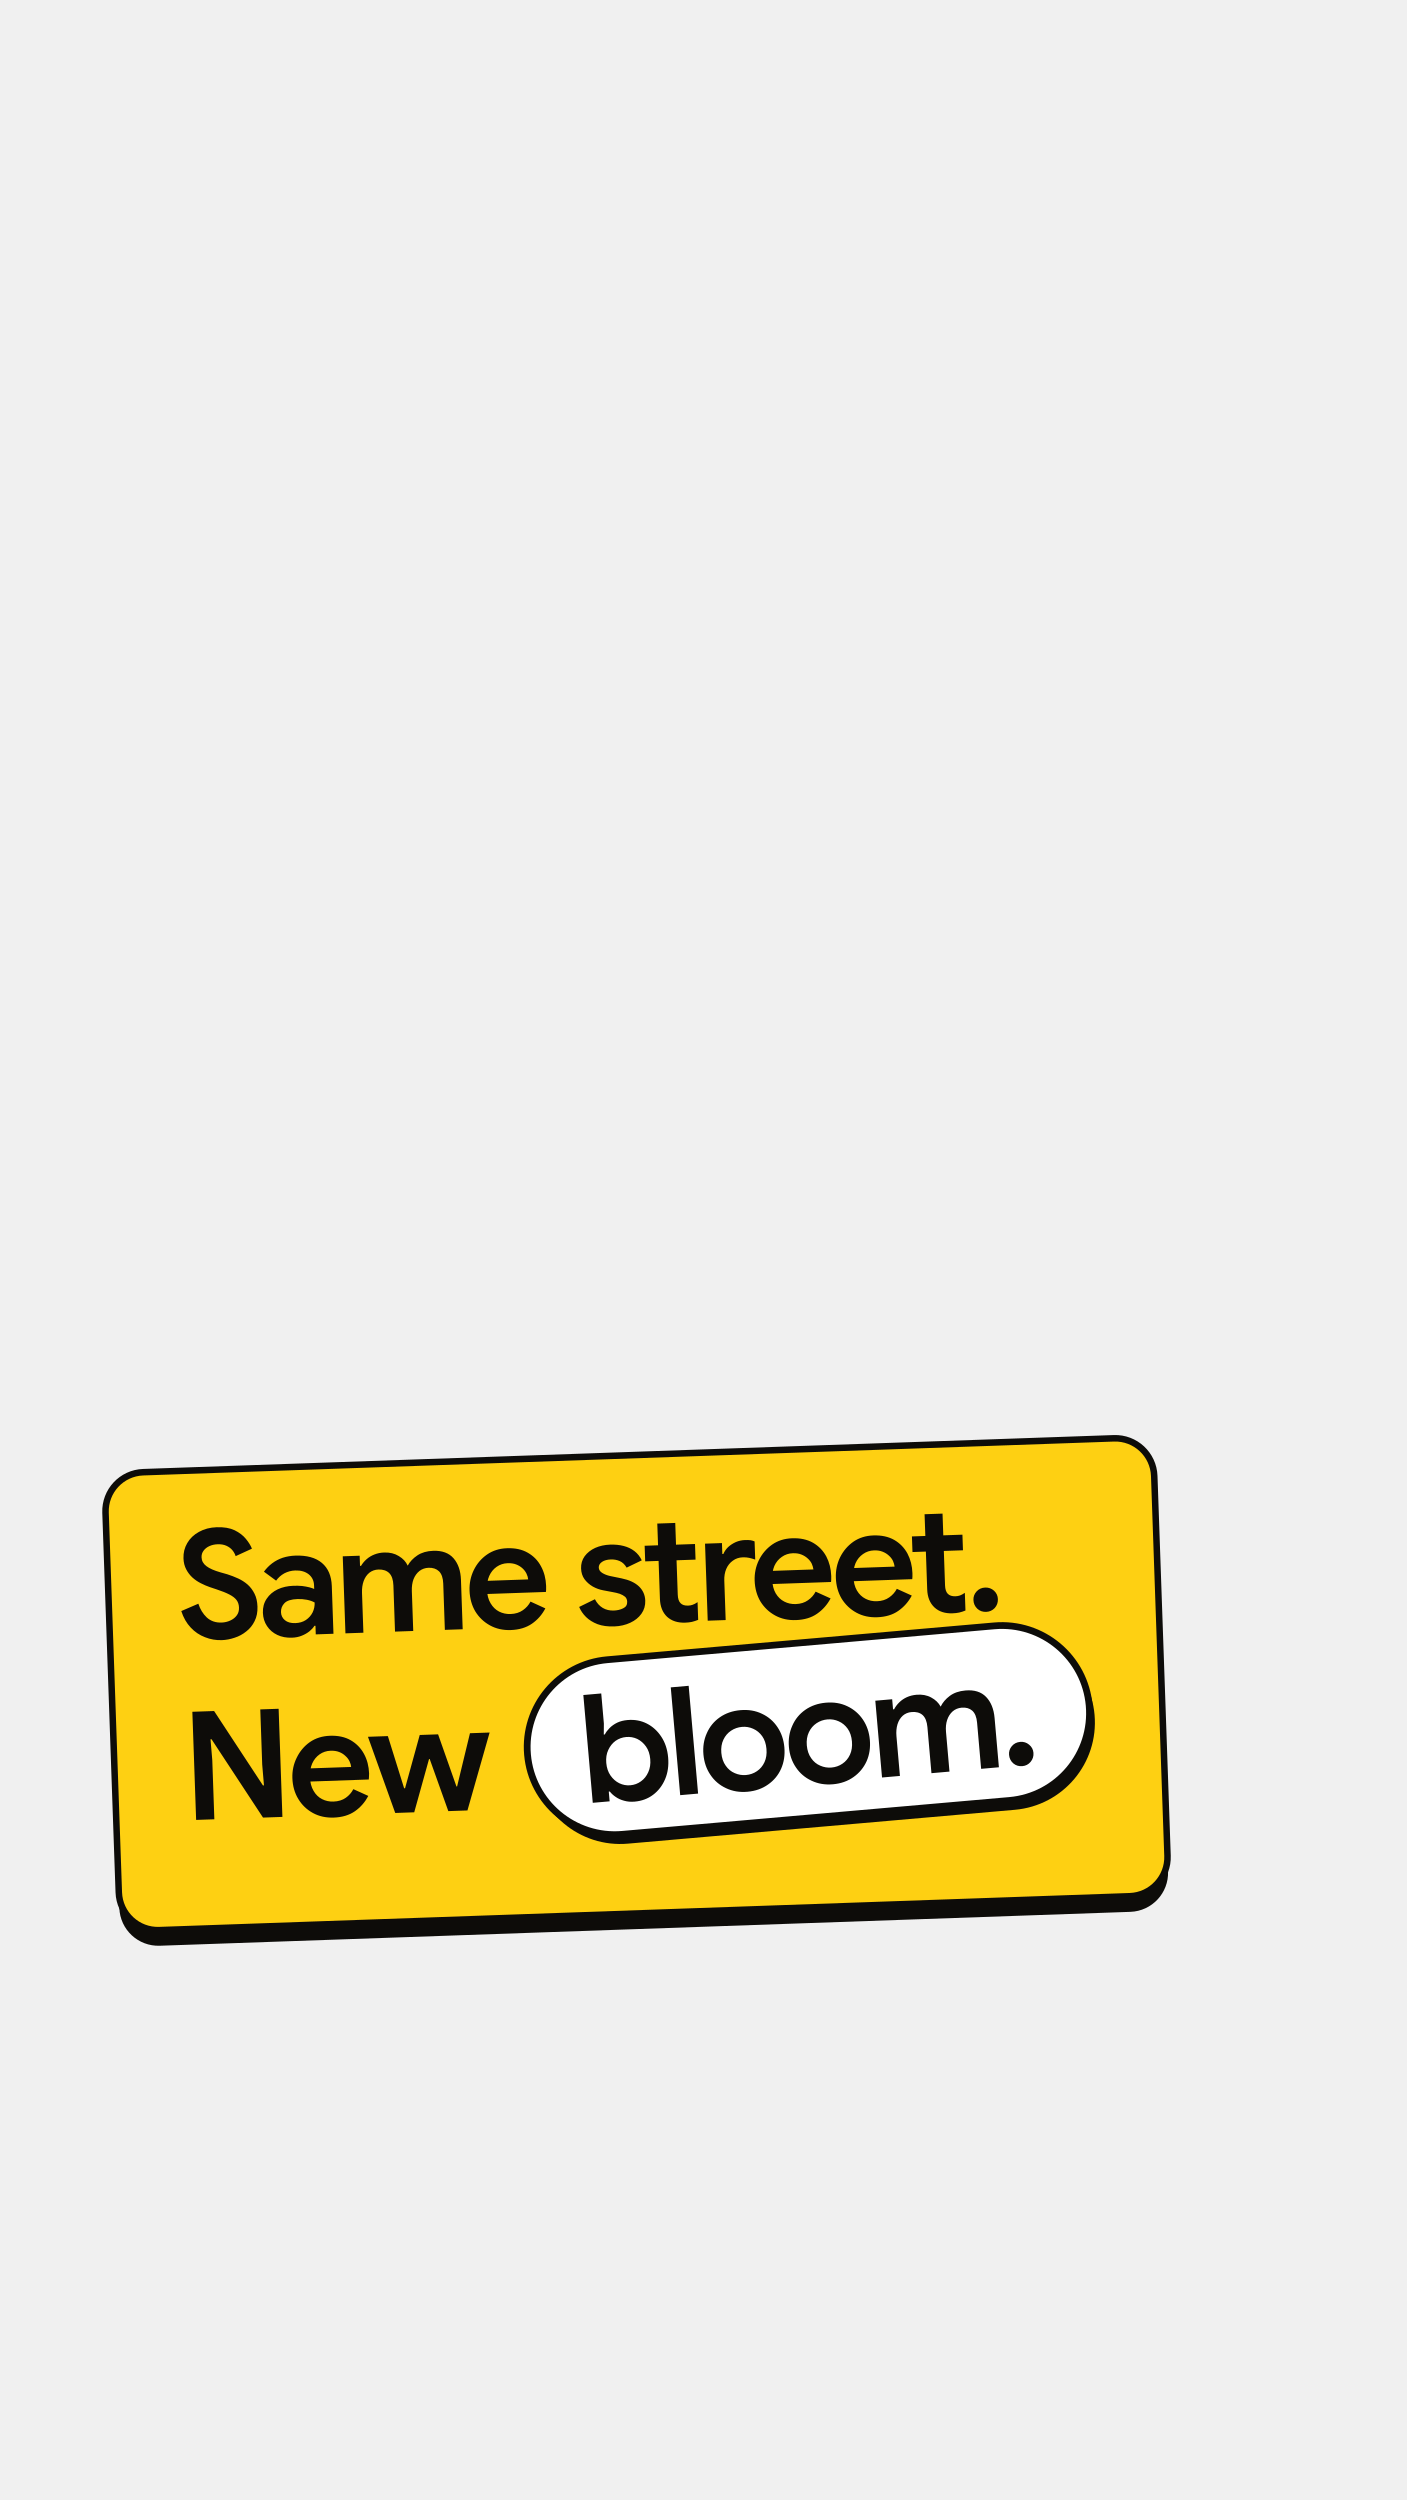
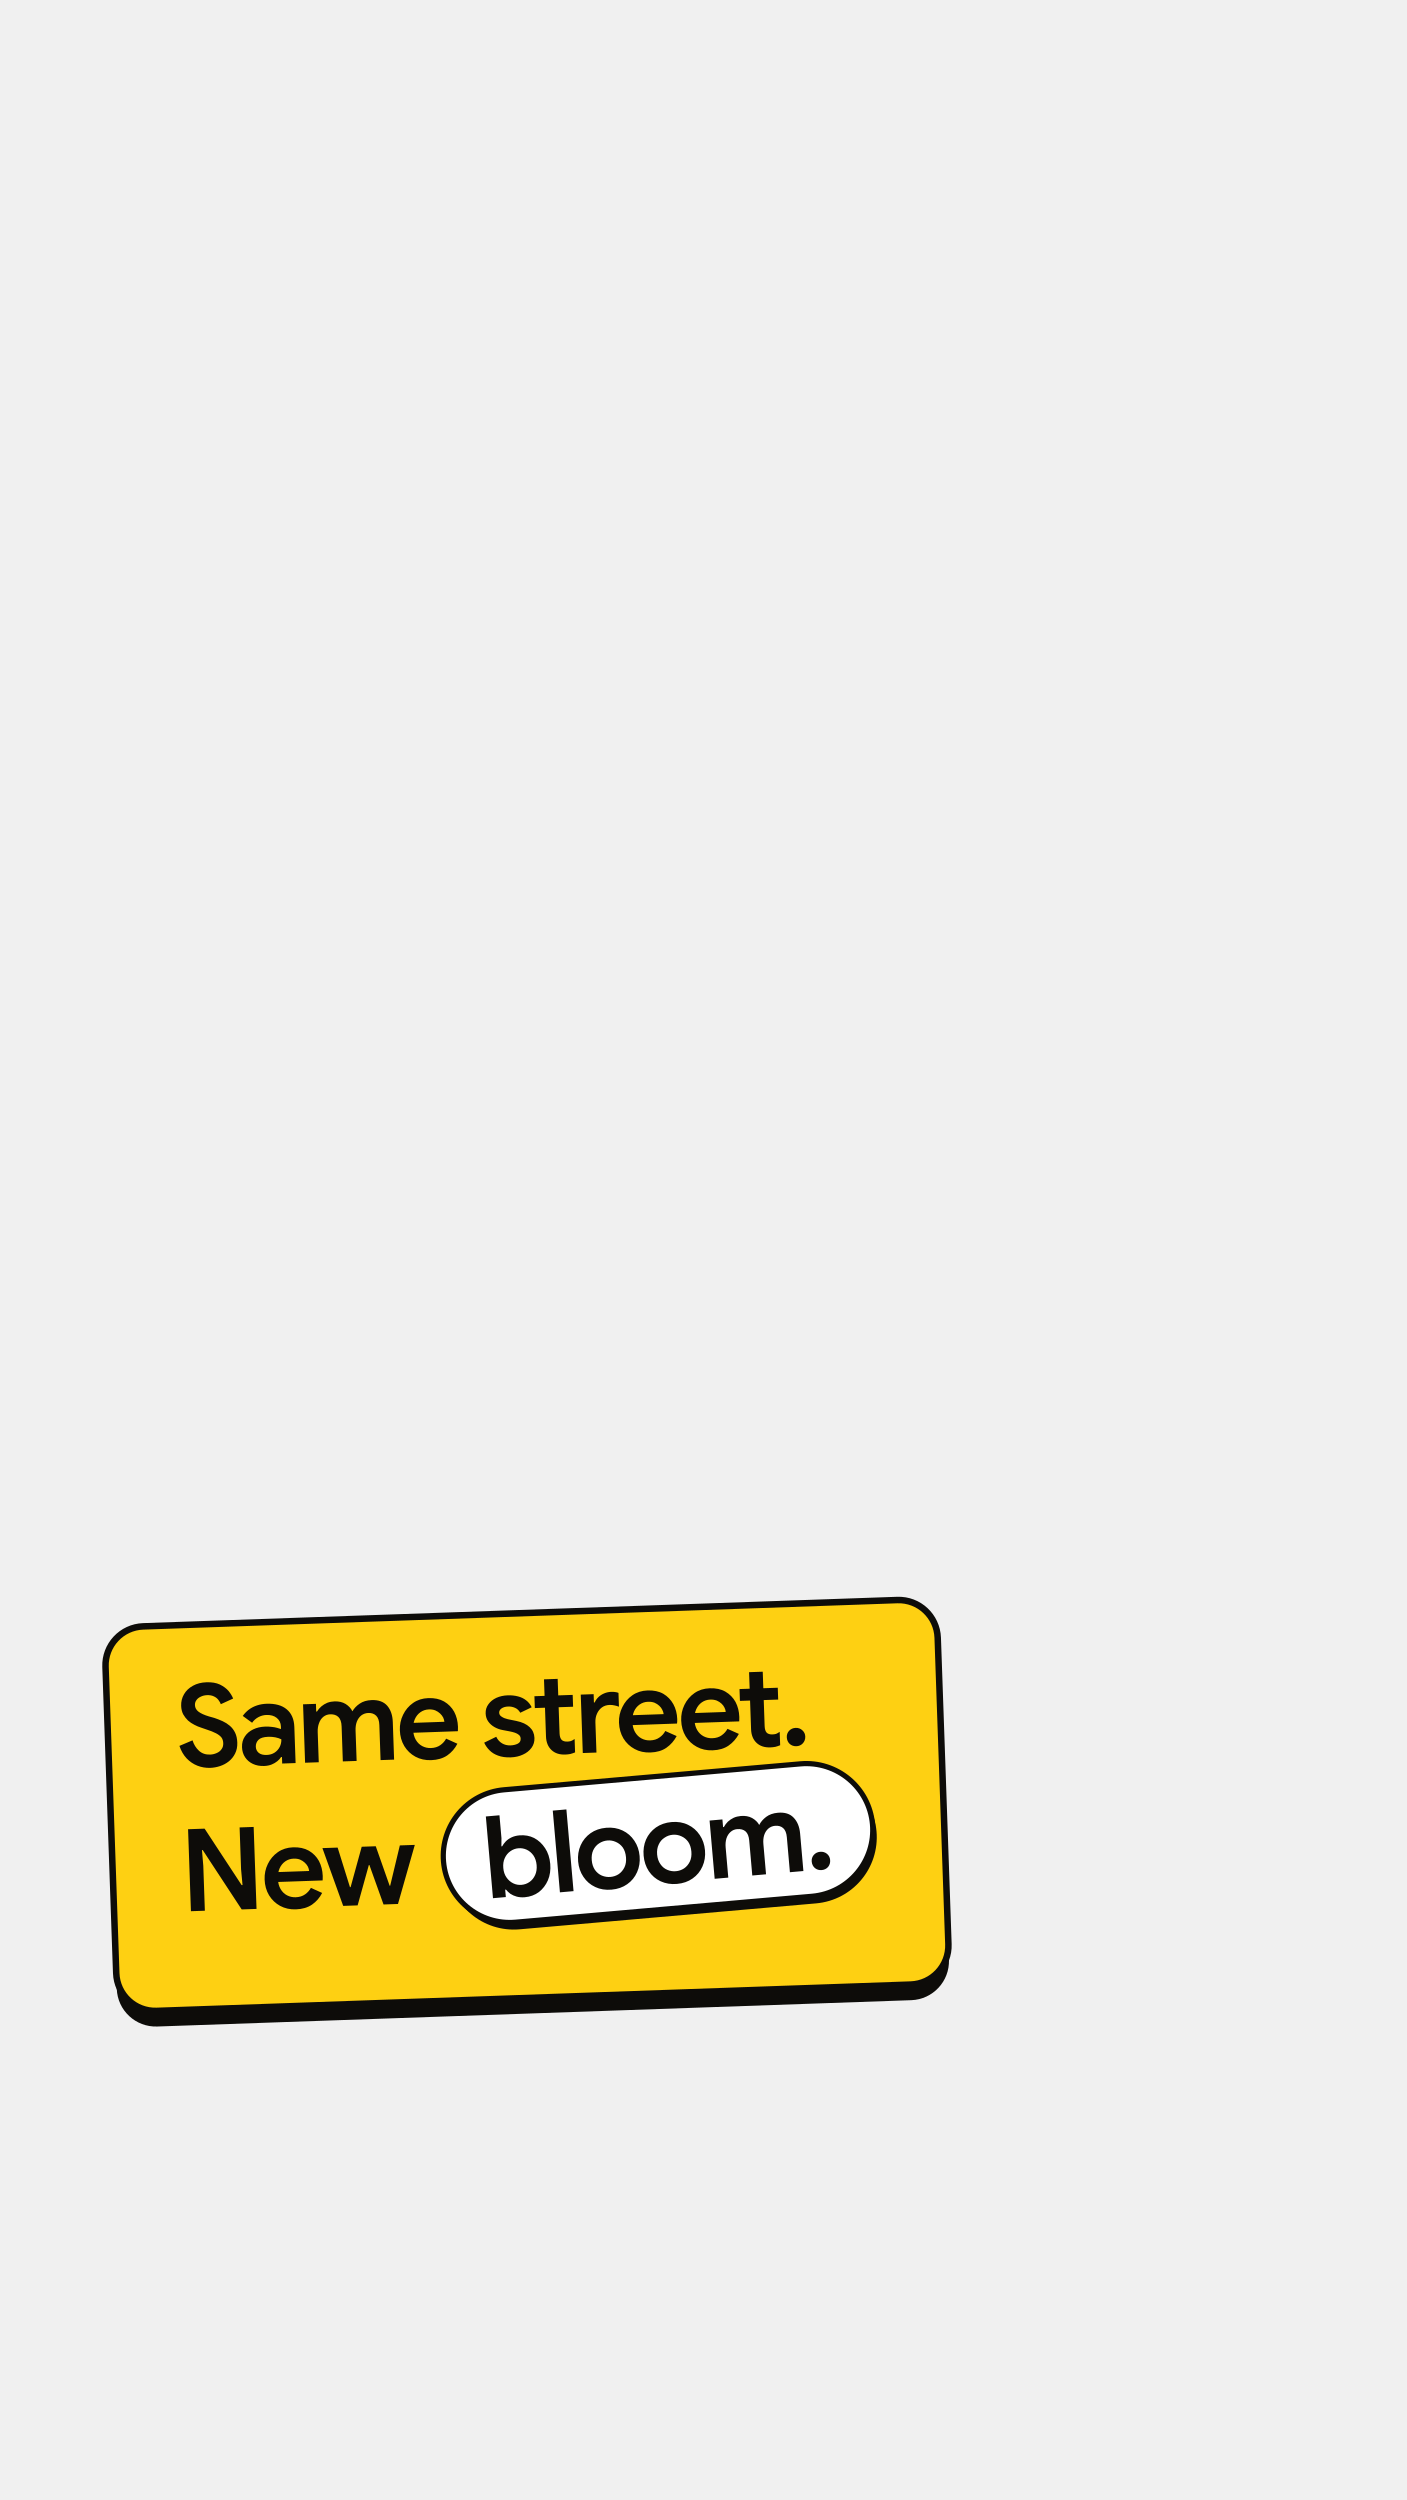
<svg xmlns="http://www.w3.org/2000/svg" width="1080" height="1920" viewBox="0 0 1080 1920">
-   <g id="b1-card" transform="translate(0 0) rotate(-2 80 1131.7)">
-     <rect id="b1-aplat-shadow" x="80" y="1143.7" width="805.9" height="351.9" rx="30" fill="#0D0C09" />
-     <rect id="b1-aplat" x="80" y="1131.7" width="805.9" height="351.9" rx="30" fill="#FED012" stroke="#0D0C09" stroke-width="5" />
-     <path id="b1-l1" d="M165.9 1262.7L165.9 1262.7Q159.1 1262.7 153 1260Q146.8 1257.4 142.3 1252.2Q137.7 1247 135.5 1239.3L135.5 1239.3L148.8 1234.1Q150.6 1240.5 154.9 1244.9Q159.3 1249.2 166.1 1249.2L166.1 1249.2Q169.7 1249.2 172.8 1247.9Q176 1246.6 177.9 1244.2Q179.9 1241.8 179.9 1238.2L179.9 1238.2Q179.9 1234.7 178.2 1232.3Q176.5 1229.9 172.9 1227.9Q169.2 1225.8 163.2 1223.6L163.2 1223.6L158.1 1221.7Q154.7 1220.4 151.3 1218.5Q147.8 1216.6 144.9 1213.8Q142.1 1211 140.4 1207.4Q138.6 1203.7 138.6 1198.9L138.6 1198.9Q138.6 1192.5 141.9 1187.3Q145.2 1182 151.2 1179Q157.2 1175.9 164.9 1175.9L164.9 1175.9Q173.2 1175.9 178.6 1178.7Q184 1181.6 187 1185.6Q190.1 1189.6 191.4 1193.3L191.4 1193.3L178.7 1198.6Q178.1 1196.3 176.4 1194Q174.7 1191.8 171.9 1190.4Q169.1 1189 165.2 1189L165.2 1189Q161.7 1189 158.8 1190.2Q155.9 1191.4 154.2 1193.6Q152.5 1195.7 152.5 1198.6L152.5 1198.6Q152.5 1202.7 156 1205.5Q159.4 1208.3 166.5 1210.6L166.5 1210.6L171.8 1212.3Q176 1213.8 180 1215.8Q184 1217.8 187.2 1220.8Q190.3 1223.8 192.2 1228Q194.1 1232.1 194.1 1237.9L194.1 1237.9Q194.1 1244.3 191.5 1249Q189 1253.7 184.8 1256.7Q180.7 1259.8 175.7 1261.2Q170.7 1262.7 165.9 1262.7ZM219.8 1262.7L219.8 1262.7Q213.4 1262.7 208.6 1260.2Q203.7 1257.7 200.9 1253.1Q198.1 1248.6 198.1 1242.8L198.1 1242.8Q198.1 1236.6 201.4 1232.1Q204.6 1227.6 210.1 1225.2Q215.5 1222.9 222.2 1222.9L222.2 1222.9Q225.8 1222.9 228.9 1223.3Q232 1223.8 234.4 1224.5Q236.7 1225.2 238.1 1225.9L238.1 1225.9L238.1 1223.1Q238.1 1217.8 234.3 1214.5Q230.4 1211.2 224 1211.2L224 1211.2Q219.6 1211.2 215.6 1213.1Q211.7 1215.1 209.1 1218.5L209.1 1218.5L200 1211.3Q202.8 1207.7 206.5 1205.1Q210.2 1202.5 214.8 1201.1Q219.5 1199.8 224.5 1199.8L224.5 1199.8Q237.7 1199.8 244.7 1206.1Q251.7 1212.4 251.7 1224.1L251.7 1224.1L251.7 1260.8L238.1 1260.8L238.1 1254.2L237.3 1254.2Q235.8 1256.4 233.3 1258.3Q230.7 1260.2 227.4 1261.4Q224 1262.7 219.8 1262.7ZM222.7 1251.6L222.7 1251.6Q227.5 1251.6 230.9 1249.5Q234.4 1247.3 236.3 1243.8Q238.1 1240.3 238.1 1236.3L238.1 1236.3Q235.6 1234.8 232.2 1234Q228.7 1233.2 225 1233.2L225 1233.2Q217.8 1233.2 214.9 1236Q212 1238.8 212 1242.8L212 1242.8Q212 1246.6 214.8 1249.1Q217.6 1251.6 222.7 1251.6ZM274.7 1260.8L260.9 1260.8L260.9 1201.6L273.9 1201.6L273.9 1209.4L274.7 1209.4Q276.5 1206.6 279.2 1204.4Q281.9 1202.2 285.4 1201Q288.8 1199.8 292.8 1199.8L292.8 1199.8Q299.3 1199.8 303.9 1202.9Q308.6 1205.9 310.5 1210.5L310.5 1210.5Q313.2 1206 318.2 1202.9Q323.2 1199.8 330.5 1199.8L330.5 1199.8Q340.8 1199.8 345.9 1206.1Q351 1212.4 351 1222.8L351 1222.8L351 1260.8L337.3 1260.8L337.3 1225.2Q337.3 1218.8 334.4 1215.7Q331.5 1212.7 326.5 1212.7L326.5 1212.7Q322.5 1212.7 319.4 1214.9Q316.3 1217.2 314.6 1221.1Q313 1225 313 1230.1L313 1230.1L313 1260.8L299 1260.8L299 1225.3Q299 1218.8 296.1 1215.7Q293.2 1212.7 287.9 1212.7L287.9 1212.7Q284 1212.7 280.9 1214.9Q277.9 1217.2 276.3 1221.1Q274.7 1225.1 274.7 1230.2L274.7 1230.2L274.7 1260.8ZM387.9 1262.7L387.9 1262.7Q379 1262.7 372.1 1258.6Q365.2 1254.5 361.2 1247.5Q357.3 1240.4 357.3 1231.3L357.3 1231.3Q357.3 1222.9 361.1 1215.7Q364.9 1208.5 371.7 1204.1Q378.4 1199.8 387.2 1199.8L387.2 1199.8Q396.6 1199.8 403 1203.8Q409.5 1207.8 412.8 1214.6Q416.2 1221.4 416.2 1229.8L416.2 1229.8Q416.2 1231.3 416.1 1232.6Q416 1233.8 415.9 1234.4L415.9 1234.4L365 1234.4L365 1224.3L402.6 1224.3Q402.5 1222.2 401.5 1219.9Q400.5 1217.6 398.6 1215.7Q396.6 1213.7 393.8 1212.5Q391 1211.3 387.3 1211.3L387.3 1211.3Q382.6 1211.3 378.7 1213.8Q374.9 1216.3 372.8 1220.6Q370.7 1225 370.7 1230.9L370.7 1230.9Q370.7 1237.3 373.1 1241.6Q375.5 1246 379.4 1248.2Q383.4 1250.4 388.1 1250.4L388.1 1250.4Q393.8 1250.4 397.7 1247.8Q401.6 1245.3 403.8 1241.4L403.8 1241.4L415 1247Q411 1254.1 404.3 1258.4Q397.6 1262.7 387.9 1262.7ZM467.4 1262.7L467.4 1262.7Q459.9 1262.7 454.6 1260.5Q449.3 1258.2 446 1254.7Q442.6 1251.1 441 1246.8L441 1246.8L453.3 1241.3Q455.4 1245.8 459.1 1248.2Q462.7 1250.5 467.5 1250.5L467.5 1250.5Q471.6 1250.5 474.8 1249Q478 1247.6 478 1244.1L478 1244.1Q478 1241.7 476.5 1240.2Q474.9 1238.8 472.5 1237.8Q470 1236.9 467.1 1236.3L467.1 1236.3L460 1234.7Q455.8 1233.8 452 1231.5Q448.2 1229.1 445.8 1225.6Q443.5 1222.1 443.5 1217.3L443.5 1217.3Q443.5 1212 446.6 1208Q449.7 1204.1 454.9 1201.9Q460.2 1199.8 466.4 1199.8L466.4 1199.8Q472.1 1199.8 476.8 1201.2Q481.5 1202.6 484.9 1205.4Q488.4 1208.3 490.3 1212.7L490.3 1212.7L478.5 1217.9Q476.5 1214.2 473.4 1212.7Q470.3 1211.2 466.5 1211.2L466.5 1211.2Q462.4 1211.2 459.8 1212.8Q457.1 1214.5 457.1 1217.1L457.1 1217.1Q457.1 1219.6 459.6 1221.3Q462.1 1223 465.6 1223.9L465.6 1223.9L474.3 1226Q483 1228.1 487.5 1232.7Q491.9 1237.3 491.9 1243.7L491.9 1243.7Q491.9 1249.4 488.6 1253.7Q485.3 1258 479.8 1260.3Q474.2 1262.7 467.4 1262.7ZM503.8 1213.6L492.9 1213.6L492.9 1201.6L503.8 1201.6L503.8 1213.6ZM522 1261.7L522 1261.7Q513.3 1261.7 508.2 1256.7Q503.2 1251.6 503.2 1242.7L503.2 1242.7L503.2 1184.9L517 1184.9L517 1240Q517 1244.6 518.9 1246.6Q520.7 1248.7 524.7 1248.7L524.7 1248.7Q526.5 1248.7 528.1 1248.2Q529.8 1247.7 532 1246.3L532 1246.3L532 1259.9Q529.5 1260.8 527.1 1261.3Q524.7 1261.7 522 1261.7ZM531.6 1213.6L516.5 1213.6L516.5 1201.6L531.6 1201.6L531.6 1213.6ZM553.1 1260.8L539.3 1260.8L539.3 1201.6L552.3 1201.6L552.3 1210L553.1 1210Q554.5 1207 557 1204.8Q559.6 1202.6 563 1201.2Q566.4 1199.9 570.1 1199.9L570.1 1199.9Q572.6 1199.9 574.4 1200.2Q576.2 1200.6 577.4 1201.2L577.4 1201.2L577.4 1215.2Q575.2 1214.3 572.9 1213.7Q570.6 1213.1 568 1213.1L568 1213.1Q563.5 1213.1 560.2 1215.4Q556.8 1217.6 554.9 1221.6Q553.1 1225.5 553.1 1230.4L553.1 1230.4L553.1 1260.8ZM607 1262.7L607 1262.7Q598.1 1262.7 591.2 1258.6Q584.3 1254.5 580.3 1247.5Q576.4 1240.4 576.4 1231.3L576.4 1231.3Q576.4 1222.9 580.2 1215.7Q584.1 1208.5 590.8 1204.1Q597.5 1199.8 606.3 1199.8L606.3 1199.8Q615.7 1199.8 622.2 1203.8Q628.6 1207.8 632 1214.6Q635.3 1221.4 635.3 1229.8L635.3 1229.8Q635.3 1231.3 635.2 1232.6Q635.1 1233.8 635 1234.4L635 1234.4L584.2 1234.4L584.2 1224.3L621.8 1224.3Q621.6 1222.2 620.7 1219.9Q619.7 1217.6 617.7 1215.7Q615.7 1213.7 612.9 1212.5Q610.2 1211.3 606.4 1211.3L606.4 1211.3Q601.7 1211.3 597.9 1213.8Q594 1216.3 591.9 1220.6Q589.9 1225 589.9 1230.9L589.9 1230.9Q589.9 1237.3 592.2 1241.6Q594.6 1246 598.6 1248.2Q602.5 1250.4 607.3 1250.4L607.3 1250.4Q612.9 1250.4 616.8 1247.8Q620.7 1245.3 622.9 1241.4L622.9 1241.4L634.2 1247Q630.1 1254.1 623.4 1258.4Q616.8 1262.7 607 1262.7ZM669.4 1262.7L669.4 1262.7Q660.5 1262.7 653.6 1258.6Q646.7 1254.5 642.7 1247.5Q638.8 1240.4 638.8 1231.3L638.8 1231.3Q638.8 1222.9 642.6 1215.7Q646.5 1208.5 653.2 1204.1Q659.9 1199.8 668.7 1199.8L668.7 1199.8Q678.1 1199.8 684.6 1203.8Q691 1207.8 694.4 1214.6Q697.7 1221.4 697.7 1229.8L697.7 1229.8Q697.7 1231.3 697.6 1232.6Q697.5 1233.8 697.4 1234.4L697.4 1234.4L646.6 1234.4L646.6 1224.3L684.2 1224.3Q684 1222.2 683.1 1219.9Q682.1 1217.6 680.1 1215.7Q678.1 1213.7 675.3 1212.5Q672.6 1211.3 668.8 1211.3L668.8 1211.3Q664.1 1211.3 660.3 1213.8Q656.4 1216.3 654.3 1220.6Q652.3 1225 652.3 1230.9L652.3 1230.9Q652.3 1237.3 654.6 1241.6Q657 1246 661 1248.2Q664.9 1250.4 669.7 1250.4L669.7 1250.4Q675.3 1250.4 679.2 1247.8Q683.1 1245.3 685.3 1241.4L685.3 1241.4L696.6 1247Q692.5 1254.1 685.8 1258.4Q679.2 1262.7 669.4 1262.7ZM709.2 1213.6L698.3 1213.6L698.3 1201.6L709.2 1201.6L709.2 1213.6ZM727.4 1261.7L727.4 1261.7Q718.7 1261.7 713.7 1256.7Q708.6 1251.6 708.6 1242.7L708.6 1242.7L708.6 1184.9L722.4 1184.9L722.4 1240Q722.4 1244.6 724.3 1246.6Q726.2 1248.7 730.1 1248.7L730.1 1248.7Q732 1248.7 733.6 1248.2Q735.2 1247.7 737.4 1246.3L737.4 1246.3L737.4 1259.9Q735 1260.8 732.5 1261.3Q730.1 1261.7 727.4 1261.7ZM737.1 1213.6L722 1213.6L722 1201.6L737.1 1201.6L737.1 1213.6ZM753.2 1261.5L753.2 1261.5Q749.2 1261.5 746.5 1258.8Q743.8 1256 743.8 1252L743.8 1252Q743.8 1248.2 746.5 1245.5Q749.2 1242.8 753.2 1242.8L753.2 1242.8Q757.1 1242.8 759.9 1245.5Q762.6 1248.2 762.6 1252L762.6 1252Q762.6 1256 759.9 1258.8Q757.1 1261.5 753.2 1261.5Z" fill="#0D0C09" />
-     <path id="b1-l2" d="M155.3 1400L141.3 1400L141.3 1316.9L158 1316.9L193.5 1375.3L194.3 1375.3L193.5 1359.3L193.5 1316.9L207.6 1316.9L207.6 1400L192.7 1400L155.3 1338.5L154.5 1338.5L155.3 1354.5L155.3 1400ZM247 1401.9L247 1401.9Q238 1401.9 231.1 1397.8Q224.2 1393.7 220.3 1386.7Q216.3 1379.6 216.3 1370.5L216.3 1370.5Q216.3 1362.1 220.2 1354.9Q224 1347.7 230.7 1343.3Q237.4 1339 246.3 1339L246.3 1339Q255.7 1339 262.1 1343Q268.5 1347 271.9 1353.8Q275.3 1360.6 275.3 1369L275.3 1369Q275.3 1370.5 275.1 1371.8Q275 1373 274.9 1373.6L274.9 1373.6L224.1 1373.6L224.1 1363.5L261.7 1363.5Q261.6 1361.4 260.6 1359.1Q259.6 1356.8 257.6 1354.9Q255.7 1352.9 252.9 1351.7Q250.1 1350.5 246.4 1350.5L246.4 1350.5Q241.6 1350.5 237.8 1353Q234 1355.5 231.9 1359.8Q229.8 1364.2 229.8 1370.1L229.8 1370.1Q229.8 1376.5 232.2 1380.8Q234.5 1385.2 238.5 1387.4Q242.4 1389.6 247.2 1389.6L247.2 1389.6Q252.9 1389.6 256.8 1387Q260.6 1384.5 262.8 1380.6L262.8 1380.6L274.1 1386.2Q270 1393.3 263.4 1397.6Q256.7 1401.9 247 1401.9ZM308.9 1400L294.3 1400L275.4 1340.8L290.7 1340.8L301.8 1381.3L302.5 1381.3L315.2 1340.8L329.3 1340.8L342 1381.3L342.5 1381.3L353.8 1340.8L368.9 1340.8L349.8 1400L335.1 1400L322.2 1359.5L321.7 1359.5L308.9 1400Z" fill="#0D0C09" />
-     <g id="b1-l2-pill" transform="rotate(-3 397.4 1358.8)">
-       <rect id="b1-l2-pill-shadow" x="400.9" y="1299" width="433" height="134.6" rx="67.3" fill="#0D0C09" />
-       <rect id="b1-l2-pill-body" x="397.4" y="1291.5" width="433" height="134.6" rx="67.3" fill="#FFFFFF" stroke="#0D0C09" stroke-width="5.2" />
-       <path id="b1-l2-pill-word" d="M476.2 1401.9L476.2 1401.9Q471.8 1401.9 468.2 1400.5Q464.6 1399.2 462 1397Q459.4 1394.9 457.9 1392.5L457.9 1392.5L457.1 1392.5L457.1 1400L444.1 1400L444.1 1316.9L457.9 1316.9L457.9 1340.1L457.1 1348.5L457.9 1348.5Q459.4 1346.1 462 1343.9Q464.6 1341.7 468.2 1340.3Q471.8 1339 476.2 1339L476.2 1339Q484.4 1339 490.8 1343Q497.2 1347 501 1354.1Q504.8 1361.1 504.8 1370.4L504.8 1370.4Q504.8 1379.7 501 1386.8Q497.2 1393.9 490.8 1397.9Q484.4 1401.9 476.2 1401.9ZM474 1389.1L474 1389.1Q478.6 1389.1 482.4 1386.8Q486.2 1384.6 488.6 1380.3Q491 1376.1 491 1370.4L491 1370.4Q491 1364.6 488.6 1360.5Q486.2 1356.4 482.4 1354.1Q478.6 1351.9 474 1351.9L474 1351.9Q469.6 1351.9 465.7 1354.1Q461.9 1356.4 459.5 1360.6Q457.1 1364.7 457.1 1370.4L457.1 1370.4Q457.1 1376.1 459.5 1380.3Q461.9 1384.5 465.7 1386.8Q469.6 1389.1 474 1389.1ZM525.3 1400L511.5 1400L511.5 1316.9L525.3 1316.9L525.3 1400ZM563.2 1401.9L563.2 1401.9Q554.1 1401.9 547 1397.7Q539.9 1393.6 536 1386.5Q532 1379.4 532 1370.4L532 1370.4Q532 1361.5 536 1354.4Q539.9 1347.2 547 1343.1Q554.1 1339 563.2 1339L563.2 1339Q572.5 1339 579.5 1343.2Q586.6 1347.3 590.5 1354.5Q594.4 1361.6 594.4 1370.4L594.4 1370.4Q594.4 1379.4 590.5 1386.5Q586.6 1393.6 579.5 1397.7Q572.4 1401.9 563.2 1401.9ZM563.2 1389L563.2 1389Q567.9 1389 571.8 1386.8Q575.8 1384.6 578.2 1380.4Q580.6 1376.2 580.6 1370.4L580.6 1370.4Q580.6 1364.5 578.2 1360.4Q575.8 1356.3 571.8 1354.1Q567.9 1351.9 563.4 1351.9L563.4 1351.9Q558.7 1351.9 554.7 1354.1Q550.7 1356.3 548.3 1360.4Q545.8 1364.6 545.8 1370.4L545.8 1370.4Q545.8 1376.3 548.3 1380.5Q550.7 1384.7 554.7 1386.8Q558.7 1389 563.2 1389ZM629.1 1401.9L629.1 1401.9Q620 1401.9 612.9 1397.7Q605.8 1393.6 601.9 1386.5Q597.9 1379.4 597.9 1370.4L597.9 1370.4Q597.9 1361.5 601.9 1354.4Q605.8 1347.2 612.9 1343.1Q620 1339 629.1 1339L629.1 1339Q638.4 1339 645.4 1343.2Q652.4 1347.3 656.4 1354.5Q660.3 1361.6 660.3 1370.4L660.3 1370.4Q660.3 1379.4 656.4 1386.5Q652.4 1393.6 645.4 1397.7Q638.3 1401.9 629.1 1401.9ZM629.1 1389L629.1 1389Q633.8 1389 637.7 1386.8Q641.7 1384.6 644.1 1380.4Q646.5 1376.2 646.5 1370.4L646.5 1370.4Q646.5 1364.5 644.1 1360.4Q641.7 1356.3 637.7 1354.1Q633.8 1351.9 629.2 1351.9L629.2 1351.9Q624.6 1351.9 620.6 1354.1Q616.6 1356.3 614.2 1360.4Q611.7 1364.6 611.7 1370.4L611.7 1370.4Q611.7 1376.3 614.2 1380.5Q616.6 1384.7 620.6 1386.8Q624.6 1389 629.1 1389ZM680.9 1400L667.1 1400L667.1 1340.8L680.1 1340.8L680.1 1348.6L680.9 1348.6Q682.7 1345.8 685.4 1343.6Q688.1 1341.4 691.5 1340.2Q695 1339 699 1339L699 1339Q705.5 1339 710.1 1342.1Q714.7 1345.1 716.7 1349.7L716.7 1349.7Q719.4 1345.2 724.4 1342.1Q729.4 1339 736.7 1339L736.7 1339Q747 1339 752.1 1345.3Q757.2 1351.6 757.2 1362L757.2 1362L757.2 1400L743.5 1400L743.5 1364.4Q743.5 1358 740.6 1354.9Q737.7 1351.9 732.7 1351.9L732.7 1351.9Q728.7 1351.9 725.6 1354.1Q722.5 1356.4 720.8 1360.3Q719.1 1364.2 719.1 1369.3L719.1 1369.3L719.1 1400L705.2 1400L705.2 1364.5Q705.2 1358 702.3 1354.9Q699.4 1351.9 694.1 1351.9L694.1 1351.9Q690.1 1351.9 687.1 1354.1Q684.1 1356.4 682.5 1360.3Q680.9 1364.3 680.9 1369.4L680.9 1369.4L680.9 1400ZM775.2 1400.7L775.2 1400.7Q771.2 1400.7 768.5 1398Q765.8 1395.2 765.8 1391.2L765.8 1391.2Q765.8 1387.4 768.5 1384.7Q771.2 1382 775.2 1382L775.2 1382Q779.1 1382 781.8 1384.7Q784.6 1387.4 784.6 1391.2L784.6 1391.2Q784.6 1395.2 781.8 1398Q779.1 1400.7 775.2 1400.7Z" fill="#0D0C09" />
+   <g id="b1-card" transform="translate(0 0) rotate(-2 80 1250.1)">
+     <rect id="b1-aplat-shadow" x="80" y="1262.1" width="639.5" height="295.5" rx="30" fill="#0D0C09" />
+     <rect id="b1-aplat" x="80" y="1250.1" width="639.5" height="295.5" rx="30" fill="#FED012" stroke="#0D0C09" stroke-width="5" />
+     <path id="b1-l1" d="M157.7 1360.5L157.7 1360.5Q152.6 1360.5 147.9 1358.5Q143.3 1356.5 139.8 1352.6Q136.3 1348.6 134.6 1342.8L134.6 1342.8L144.8 1338.9Q146.1 1343.7 149.4 1347Q152.7 1350.3 157.9 1350.3L157.9 1350.3Q160.6 1350.3 163 1349.3Q165.4 1348.4 166.8 1346.5Q168.3 1344.7 168.3 1341.9L168.3 1341.9Q168.3 1339.3 167.1 1337.5Q165.8 1335.7 163 1334.1Q160.2 1332.5 155.7 1330.9L155.7 1330.9L151.8 1329.4Q149.2 1328.5 146.6 1327Q144 1325.6 141.8 1323.5Q139.7 1321.3 138.3 1318.6Q137 1315.8 137 1312.1L137 1312.1Q137 1307.3 139.5 1303.3Q142 1299.3 146.6 1297Q151.1 1294.7 157 1294.7L157 1294.7Q163.2 1294.7 167.3 1296.8Q171.4 1299 173.8 1302Q176.1 1305.1 177.1 1307.9L177.1 1307.9L167.5 1311.9Q166.9 1310.2 165.7 1308.5Q164.4 1306.7 162.3 1305.7Q160.2 1304.6 157.2 1304.6L157.2 1304.6Q154.5 1304.6 152.3 1305.6Q150.1 1306.5 148.9 1308.1Q147.6 1309.7 147.6 1311.9L147.6 1311.9Q147.6 1315 150.2 1317.1Q152.8 1319.2 158.1 1321L158.1 1321L162.2 1322.3Q165.4 1323.5 168.4 1325Q171.4 1326.5 173.8 1328.7Q176.3 1331 177.7 1334.2Q179.1 1337.4 179.1 1341.8L179.1 1341.8Q179.1 1346.6 177.1 1350.2Q175.2 1353.7 172.1 1356Q169 1358.3 165.2 1359.4Q161.4 1360.5 157.7 1360.5ZM199.1 1360.5L199.1 1360.5Q194.2 1360.5 190.5 1358.6Q186.8 1356.7 184.7 1353.3Q182.6 1349.9 182.6 1345.5L182.6 1345.5Q182.6 1340.7 185.1 1337.3Q187.5 1333.9 191.7 1332.1Q195.8 1330.3 200.9 1330.3L200.9 1330.3Q203.6 1330.3 206 1330.7Q208.3 1331 210.1 1331.6Q211.9 1332.1 213 1332.6L213 1332.6L213 1330.5Q213 1326.5 210 1323.9Q207.1 1321.4 202.2 1321.4L202.2 1321.4Q198.9 1321.4 195.9 1322.9Q192.9 1324.4 191 1327L191 1327L184 1321.5Q186.1 1318.8 188.9 1316.8Q191.8 1314.8 195.3 1313.8Q198.8 1312.8 202.6 1312.8L202.6 1312.8Q212.6 1312.8 217.9 1317.6Q223.3 1322.4 223.3 1331.3L223.3 1331.3L223.3 1359.1L213 1359.1L213 1354.1L212.3 1354.1Q211.2 1355.8 209.3 1357.2Q207.3 1358.7 204.8 1359.6Q202.2 1360.5 199.1 1360.5ZM201.3 1352.1L201.3 1352.1Q204.9 1352.1 207.5 1350.5Q210.1 1348.9 211.6 1346.2Q213 1343.5 213 1340.5L213 1340.5Q211 1339.4 208.4 1338.8Q205.8 1338.2 203 1338.2L203 1338.2Q197.6 1338.2 195.4 1340.3Q193.2 1342.4 193.2 1345.5L193.2 1345.5Q193.2 1348.4 195.3 1350.3Q197.4 1352.1 201.3 1352.1ZM241.1 1359.1L230.6 1359.1L230.6 1314.2L240.5 1314.2L240.5 1320.1L241.1 1320.1Q242.5 1318 244.6 1316.3Q246.6 1314.7 249.2 1313.7Q251.9 1312.8 254.8 1312.8L254.8 1312.8Q259.8 1312.8 263.3 1315.1Q266.8 1317.5 268.3 1320.9L268.3 1320.9Q270.3 1317.6 274.1 1315.2Q277.9 1312.8 283.4 1312.8L283.4 1312.8Q291.3 1312.8 295.2 1317.6Q299 1322.4 299 1330.2L299 1330.2L299 1359.1L288.6 1359.1L288.6 1332.1Q288.6 1327.2 286.4 1324.9Q284.2 1322.6 280.5 1322.6L280.5 1322.6Q277.4 1322.6 275 1324.3Q272.7 1326 271.4 1329Q270.2 1331.9 270.2 1335.8L270.2 1335.8L270.2 1359.1L259.6 1359.1L259.6 1332.2Q259.6 1327.2 257.4 1324.9Q255.2 1322.6 251.2 1322.6L251.2 1322.6Q248.2 1322.6 245.9 1324.3Q243.6 1326 242.4 1329Q241.1 1332 241.1 1335.9L241.1 1335.9L241.1 1359.1ZM327.4 1360.5L327.4 1360.5Q320.7 1360.5 315.4 1357.4Q310.2 1354.3 307.2 1349Q304.2 1343.6 304.2 1336.7L304.2 1336.7Q304.2 1330.3 307.1 1324.9Q310 1319.4 315.1 1316.1Q320.2 1312.8 326.9 1312.8L326.9 1312.8Q334 1312.8 338.9 1315.8Q343.8 1318.9 346.4 1324Q348.9 1329.2 348.9 1335.6L348.9 1335.6Q348.9 1336.7 348.8 1337.7Q348.7 1338.6 348.7 1339L348.7 1339L310.1 1339L310.1 1331.4L338.6 1331.4Q338.5 1329.8 337.8 1328.1Q337 1326.4 335.5 1324.9Q334 1323.4 331.9 1322.4Q329.8 1321.5 327 1321.5L327 1321.5Q323.4 1321.5 320.5 1323.4Q317.6 1325.3 316 1328.6Q314.4 1331.9 314.4 1336.4L314.4 1336.4Q314.4 1341.2 316.2 1344.5Q318 1347.8 321 1349.5Q324 1351.2 327.6 1351.2L327.6 1351.2Q331.9 1351.2 334.9 1349.2Q337.8 1347.3 339.5 1344.4L339.5 1344.4L348 1348.6Q345 1354 339.9 1357.3Q334.8 1360.5 327.4 1360.5ZM388.6 1360.5L388.6 1360.5Q383 1360.5 378.9 1358.8Q374.9 1357.2 372.4 1354.4Q369.9 1351.7 368.6 1348.5L368.6 1348.5L378 1344.3Q379.5 1347.7 382.3 1349.5Q385.1 1351.3 388.7 1351.3L388.7 1351.3Q391.9 1351.3 394.3 1350.2Q396.7 1349.1 396.7 1346.4L396.7 1346.4Q396.7 1344.6 395.5 1343.5Q394.3 1342.4 392.5 1341.7Q390.6 1341 388.4 1340.5L388.4 1340.5L383.1 1339.3Q379.8 1338.6 376.9 1336.8Q374.1 1335.1 372.3 1332.4Q370.5 1329.7 370.5 1326.1L370.5 1326.1Q370.5 1322.1 372.9 1319.1Q375.2 1316.1 379.2 1314.4Q383.2 1312.8 387.9 1312.8L387.9 1312.8Q392.2 1312.8 395.8 1313.9Q399.3 1314.9 401.9 1317.1Q404.5 1319.2 406 1322.6L406 1322.6L397.1 1326.5Q395.6 1323.7 393.2 1322.6Q390.8 1321.4 388 1321.4L388 1321.4Q384.8 1321.4 382.8 1322.7Q380.9 1324 380.9 1325.9L380.9 1325.9Q380.9 1327.9 382.8 1329.1Q384.6 1330.4 387.3 1331.1L387.3 1331.1L393.9 1332.7Q400.5 1334.3 403.9 1337.8Q407.3 1341.2 407.3 1346.2L407.3 1346.2Q407.3 1350.5 404.8 1353.7Q402.2 1357 398 1358.7Q393.8 1360.5 388.6 1360.5ZM416.7 1323.3L408.4 1323.3L408.4 1314.2L416.7 1314.2L416.7 1323.3ZM430.5 1359.8L430.5 1359.8Q423.9 1359.8 420.1 1356Q416.2 1352.1 416.2 1345.4L416.2 1345.4L416.2 1301.5L426.7 1301.5L426.7 1343.3Q426.7 1346.8 428.1 1348.4Q429.5 1349.9 432.5 1349.9L432.5 1349.9Q433.9 1349.9 435.2 1349.6Q436.4 1349.2 438.1 1348.1L438.1 1348.1L438.1 1358.4Q436.2 1359.1 434.4 1359.5Q432.5 1359.8 430.5 1359.8ZM437.8 1323.3L426.4 1323.3L426.4 1314.2L437.8 1314.2L437.8 1323.3ZM454.5 1359.1L444 1359.1L444 1314.2L453.9 1314.2L453.9 1320.6L454.5 1320.6Q455.6 1318.3 457.5 1316.6Q459.4 1314.9 462 1313.9Q464.6 1312.9 467.5 1312.9L467.5 1312.9Q469.3 1312.9 470.7 1313.2Q472 1313.4 473 1313.9L473 1313.9L473 1324.5Q471.3 1323.8 469.6 1323.4Q467.8 1322.9 465.9 1322.9L465.9 1322.9Q462.4 1322.9 459.9 1324.6Q457.3 1326.4 455.9 1329.4Q454.5 1332.3 454.5 1336L454.5 1336L454.5 1359.1ZM495.9 1360.5L495.9 1360.5Q489.1 1360.5 483.9 1357.4Q478.6 1354.3 475.6 1349Q472.6 1343.6 472.6 1336.7L472.6 1336.7Q472.6 1330.3 475.6 1324.9Q478.5 1319.4 483.6 1316.1Q488.7 1312.8 495.4 1312.8L495.4 1312.8Q502.5 1312.8 507.4 1315.8Q512.2 1318.9 514.8 1324Q517.4 1329.2 517.4 1335.6L517.4 1335.6Q517.4 1336.7 517.3 1337.7Q517.2 1338.6 517.1 1339L517.1 1339L478.5 1339L478.5 1331.4L507.1 1331.4Q507 1329.8 506.2 1328.1Q505.5 1326.4 504 1324.9Q502.5 1323.4 500.4 1322.4Q498.3 1321.5 495.4 1321.5L495.4 1321.5Q491.8 1321.5 488.9 1323.4Q486 1325.3 484.4 1328.6Q482.9 1331.9 482.9 1336.4L482.9 1336.4Q482.9 1341.2 484.7 1344.5Q486.5 1347.8 489.5 1349.5Q492.4 1351.2 496.1 1351.2L496.1 1351.2Q500.4 1351.2 503.3 1349.2Q506.3 1347.3 507.9 1344.4L507.9 1344.4L516.5 1348.6Q513.4 1354 508.3 1357.3Q503.3 1360.5 495.9 1360.5ZM543.7 1360.5L543.7 1360.5Q536.9 1360.5 531.7 1357.4Q526.4 1354.3 523.4 1349Q520.4 1343.6 520.4 1336.7L520.4 1336.7Q520.4 1330.3 523.3 1324.9Q526.2 1319.4 531.3 1316.1Q536.4 1312.8 543.1 1312.8L543.1 1312.8Q550.3 1312.8 555.1 1315.8Q560 1318.9 562.6 1324Q565.1 1329.2 565.1 1335.6L565.1 1335.6Q565.1 1336.7 565 1337.7Q565 1338.6 564.9 1339L564.9 1339L526.3 1339L526.3 1331.4L554.8 1331.4Q554.8 1329.8 554 1328.1Q553.3 1326.4 551.8 1324.9Q550.3 1323.4 548.2 1322.4Q546 1321.5 543.2 1321.5L543.2 1321.5Q539.6 1321.5 536.7 1323.4Q533.8 1325.3 532.2 1328.6Q530.6 1331.9 530.6 1336.4L530.6 1336.4Q530.6 1341.2 532.4 1344.5Q534.2 1347.8 537.2 1349.5Q540.2 1351.2 543.8 1351.2L543.8 1351.2Q548.2 1351.2 551.1 1349.2Q554 1347.3 555.7 1344.4L555.7 1344.4L564.3 1348.6Q561.2 1354 556.1 1357.3Q551.1 1360.5 543.7 1360.5ZM574.3 1323.3L566 1323.3L566 1314.2L574.3 1314.2L574.3 1323.3ZM588.1 1359.8L588.1 1359.8Q581.5 1359.8 577.7 1356Q573.8 1352.1 573.8 1345.4L573.8 1345.4L573.8 1301.5L584.3 1301.5L584.3 1343.3Q584.3 1346.8 585.7 1348.4Q587.1 1349.9 590.1 1349.9L590.1 1349.9Q591.5 1349.9 592.8 1349.6Q594 1349.2 595.7 1348.1L595.7 1348.1L595.7 1358.4Q593.8 1359.1 592 1359.5Q590.1 1359.8 588.1 1359.8ZM595.4 1323.3L584 1323.3L584 1314.2L595.4 1314.2L595.4 1323.3ZM608.1 1359.6L608.1 1359.6Q605.1 1359.6 603 1357.6Q601 1355.5 601 1352.4L601 1352.4Q601 1349.5 603 1347.5Q605.1 1345.5 608.1 1345.5L608.1 1345.5Q611.1 1345.5 613.1 1347.5Q615.2 1349.5 615.2 1352.4L615.2 1352.4Q615.2 1355.5 613.1 1357.6Q611.1 1359.6 608.1 1359.6Z" fill="#0D0C09" />
+     <path id="b1-l2" d="M149.7 1470L139 1470L139 1407L151.7 1407L178.6 1451.3L179.3 1451.3L178.6 1439.1L178.6 1407L189.4 1407L189.4 1470L178 1470L149.7 1423.4L149.1 1423.4L149.7 1435.5L149.7 1470ZM219.6 1471.4L219.6 1471.4Q212.9 1471.4 207.6 1468.3Q202.4 1465.2 199.4 1459.9Q196.4 1454.5 196.4 1447.6L196.4 1447.6Q196.4 1441.2 199.3 1435.8Q202.2 1430.3 207.3 1427Q212.4 1423.7 219.1 1423.7L219.1 1423.7Q226.2 1423.7 231.1 1426.7Q236 1429.8 238.6 1434.9Q241.1 1440.1 241.1 1446.5L241.1 1446.5Q241.1 1447.6 241 1448.6Q240.9 1449.5 240.9 1449.9L240.9 1449.9L202.3 1449.9L202.3 1442.3L230.8 1442.3Q230.7 1440.7 230 1439Q229.2 1437.3 227.7 1435.8Q226.2 1434.3 224.1 1433.3Q222 1432.4 219.2 1432.4L219.2 1432.4Q215.6 1432.4 212.7 1434.3Q209.8 1436.2 208.2 1439.5Q206.6 1442.8 206.6 1447.3L206.6 1447.3Q206.6 1452.1 208.4 1455.4Q210.2 1458.7 213.2 1460.4Q216.2 1462.1 219.8 1462.1L219.8 1462.1Q224.1 1462.1 227.1 1460.1Q230 1458.2 231.7 1455.3L231.7 1455.3L240.2 1459.5Q237.2 1464.9 232.1 1468.2Q227 1471.4 219.6 1471.4ZM267.1 1470L256 1470L241.6 1425.1L253.3 1425.1L261.7 1455.8L262.2 1455.8L271.8 1425.1L282.6 1425.1L292.2 1455.8L292.6 1455.8L301.1 1425.1L312.6 1425.1L298.1 1470L287 1470L277.2 1439.3L276.8 1439.3L267.1 1470Z" fill="#0D0C09" />
+     <g id="b1-l2-pill" transform="rotate(-3 334.2 1438.8)">
+       <rect id="b1-l2-pill-shadow" x="336.8" y="1393.5" width="330.7" height="102.1" rx="51.05" fill="#0D0C09" />
+       <rect id="b1-l2-pill-body" x="334.2" y="1387.8" width="330.7" height="102.1" rx="51.05" fill="#FFFFFF" stroke="#0D0C09" stroke-width="4" />
+       <path id="b1-l2-pill-word" d="M394 1471.4L394 1471.4Q390.7 1471.4 387.9 1470.4Q385.2 1469.4 383.2 1467.8Q381.3 1466.1 380.1 1464.3L380.1 1464.3L379.5 1464.3L379.5 1470L369.6 1470L369.6 1407L380.1 1407L380.1 1424.6L379.5 1430.9L380.1 1430.9Q381.3 1429.1 383.2 1427.4Q385.2 1425.7 387.9 1424.7Q390.7 1423.7 394 1423.7L394 1423.7Q400.2 1423.7 405.1 1426.7Q409.9 1429.8 412.8 1435.2Q415.7 1440.5 415.7 1447.6L415.7 1447.6Q415.7 1454.6 412.8 1460Q409.9 1465.3 405.1 1468.4Q400.2 1471.4 394 1471.4ZM392.3 1461.7L392.3 1461.7Q395.8 1461.7 398.7 1460Q401.6 1458.3 403.4 1455.1Q405.2 1451.9 405.2 1447.6L405.2 1447.6Q405.2 1443.2 403.4 1440Q401.6 1436.9 398.7 1435.2Q395.8 1433.5 392.3 1433.5L392.3 1433.5Q389 1433.5 386.1 1435.2Q383.1 1436.9 381.3 1440.1Q379.5 1443.2 379.5 1447.6L379.5 1447.6Q379.5 1451.9 381.3 1455Q383.1 1458.2 386.1 1460Q389 1461.7 392.3 1461.7ZM431.7 1470L421.2 1470L421.2 1407L431.7 1407L431.7 1470ZM460.9 1471.4L460.9 1471.4Q453.9 1471.4 448.6 1468.3Q443.2 1465.2 440.2 1459.7Q437.2 1454.3 437.2 1447.6L437.2 1447.6Q437.2 1440.8 440.2 1435.4Q443.2 1430 448.6 1426.8Q453.9 1423.7 460.9 1423.7L460.9 1423.7Q467.9 1423.7 473.3 1426.9Q478.6 1430 481.6 1435.5Q484.6 1440.9 484.6 1447.6L484.6 1447.6Q484.6 1454.3 481.6 1459.7Q478.6 1465.2 473.2 1468.3Q467.9 1471.4 460.9 1471.4ZM460.9 1461.6L460.9 1461.6Q464.4 1461.6 467.4 1460Q470.4 1458.3 472.3 1455.1Q474.1 1452 474.1 1447.6L474.1 1447.6Q474.1 1443.1 472.3 1439.9Q470.4 1436.8 467.4 1435.2Q464.4 1433.5 461 1433.5L461 1433.5Q457.5 1433.5 454.4 1435.2Q451.4 1436.8 449.5 1440Q447.7 1443.2 447.7 1447.6L447.7 1447.6Q447.7 1452 449.5 1455.2Q451.4 1458.4 454.4 1460Q457.5 1461.6 460.9 1461.6ZM511.3 1471.4L511.3 1471.4Q504.4 1471.4 499 1468.3Q493.6 1465.2 490.6 1459.7Q487.7 1454.3 487.7 1447.6L487.7 1447.6Q487.7 1440.8 490.6 1435.4Q493.6 1430 499 1426.8Q504.4 1423.7 511.3 1423.7L511.3 1423.7Q518.4 1423.7 523.7 1426.9Q529 1430 532 1435.5Q535 1440.9 535 1447.6L535 1447.6Q535 1454.3 532 1459.7Q529 1465.2 523.6 1468.3Q518.3 1471.4 511.3 1471.4ZM511.3 1461.6L511.3 1461.6Q514.8 1461.6 517.8 1460Q520.8 1458.3 522.7 1455.1Q524.5 1452 524.5 1447.6L524.5 1447.6Q524.5 1443.1 522.7 1439.9Q520.8 1436.8 517.8 1435.2Q514.8 1433.5 511.4 1433.5L511.4 1433.5Q507.9 1433.5 504.9 1435.2Q501.8 1436.8 500 1440Q498.1 1443.2 498.1 1447.6L498.1 1447.6Q498.1 1452 500 1455.2Q501.8 1458.4 504.9 1460Q507.9 1461.6 511.3 1461.6ZM551 1470L540.5 1470L540.5 1425.1L550.4 1425.1L550.4 1431L551 1431Q552.4 1428.9 554.4 1427.2Q556.5 1425.6 559.1 1424.6Q561.7 1423.7 564.7 1423.7L564.7 1423.7Q569.7 1423.7 573.2 1426Q576.7 1428.4 578.2 1431.8L578.2 1431.8Q580.2 1428.5 584 1426.1Q587.8 1423.7 593.3 1423.7L593.3 1423.7Q601.2 1423.7 605 1428.5Q608.9 1433.3 608.9 1441.1L608.9 1441.1L608.9 1470L598.5 1470L598.5 1443Q598.5 1438.1 596.3 1435.8Q594.1 1433.5 590.3 1433.5L590.3 1433.5Q587.3 1433.5 584.9 1435.2Q582.6 1436.9 581.3 1439.9Q580.1 1442.8 580.1 1446.7L580.1 1446.7L580.1 1470L569.5 1470L569.5 1443.1Q569.5 1438.1 567.3 1435.8Q565.1 1433.5 561 1433.5L561 1433.5Q558.1 1433.5 555.8 1435.2Q553.5 1436.9 552.2 1439.9Q551 1442.9 551 1446.8L551 1446.8L551 1470ZM623 1470.5L623 1470.5Q620 1470.5 617.9 1468.5Q615.9 1466.4 615.9 1463.3L615.9 1463.3Q615.9 1460.4 617.9 1458.4Q620 1456.4 623 1456.4L623 1456.4Q626 1456.4 628.1 1458.4Q630.1 1460.4 630.1 1463.3L630.1 1463.3Q630.1 1466.4 628.1 1468.5Q626 1470.5 623 1470.5Z" fill="#0D0C09" />
    </g>
  </g>
</svg>
